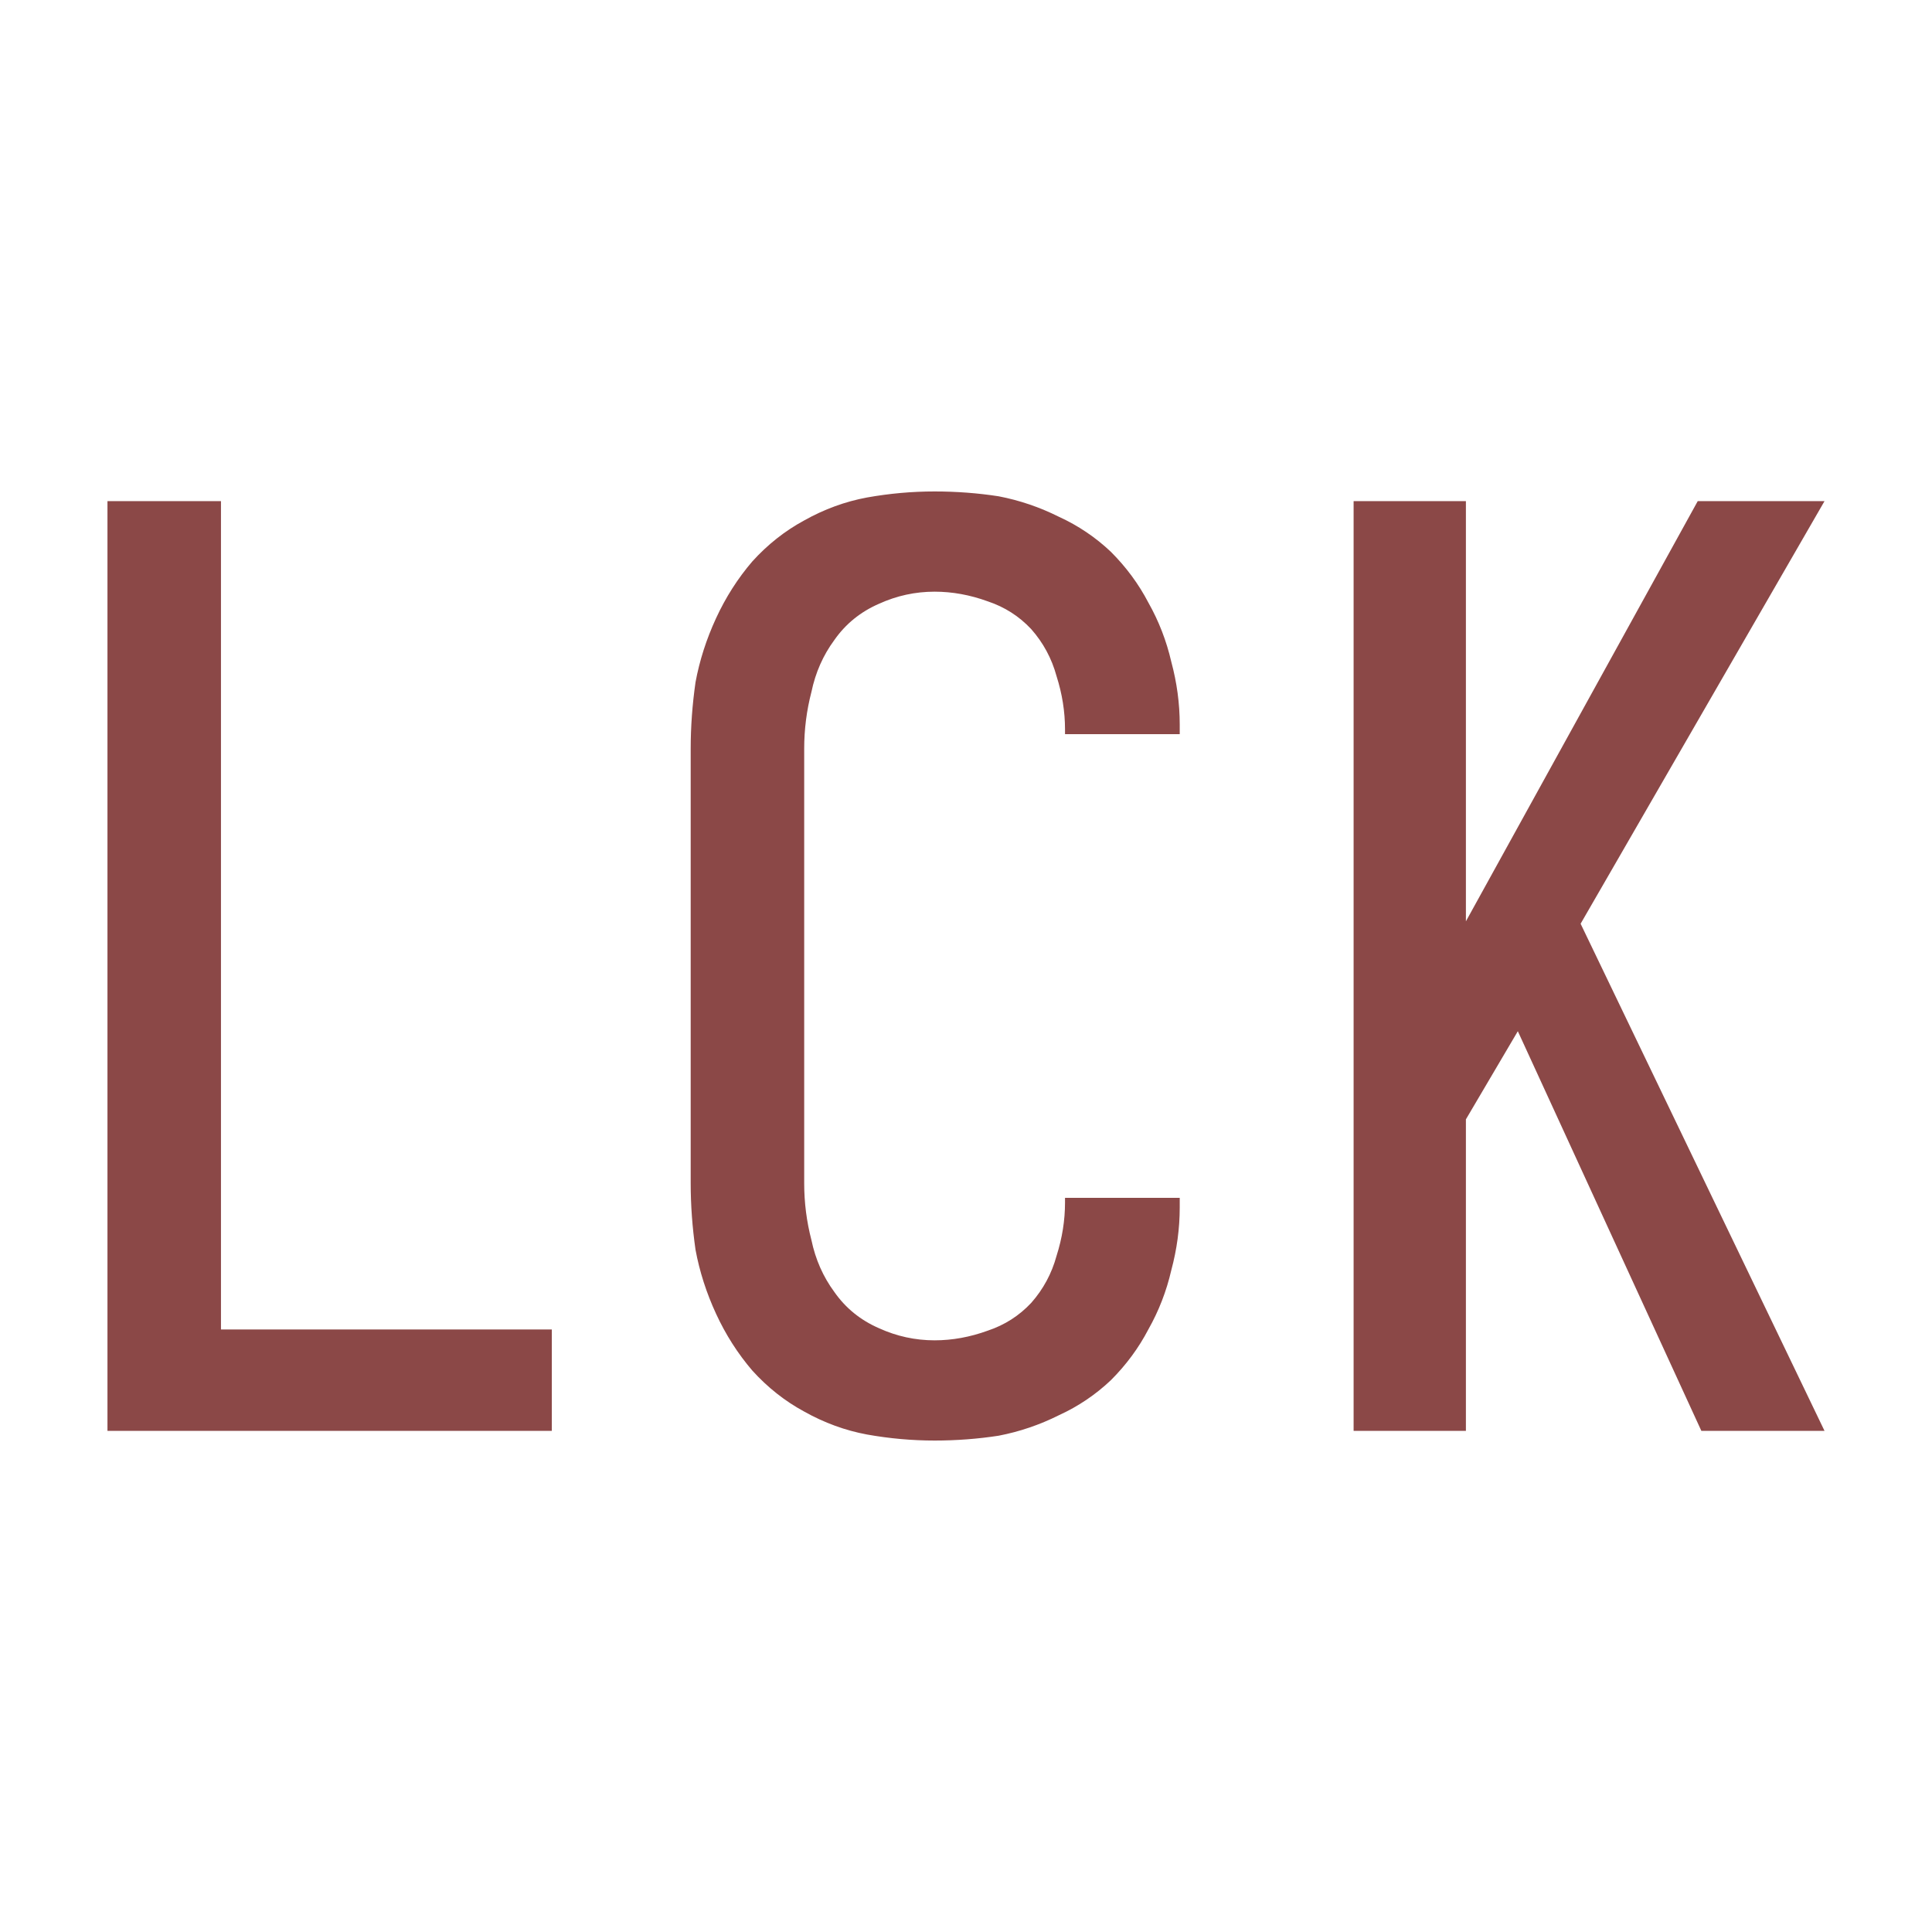
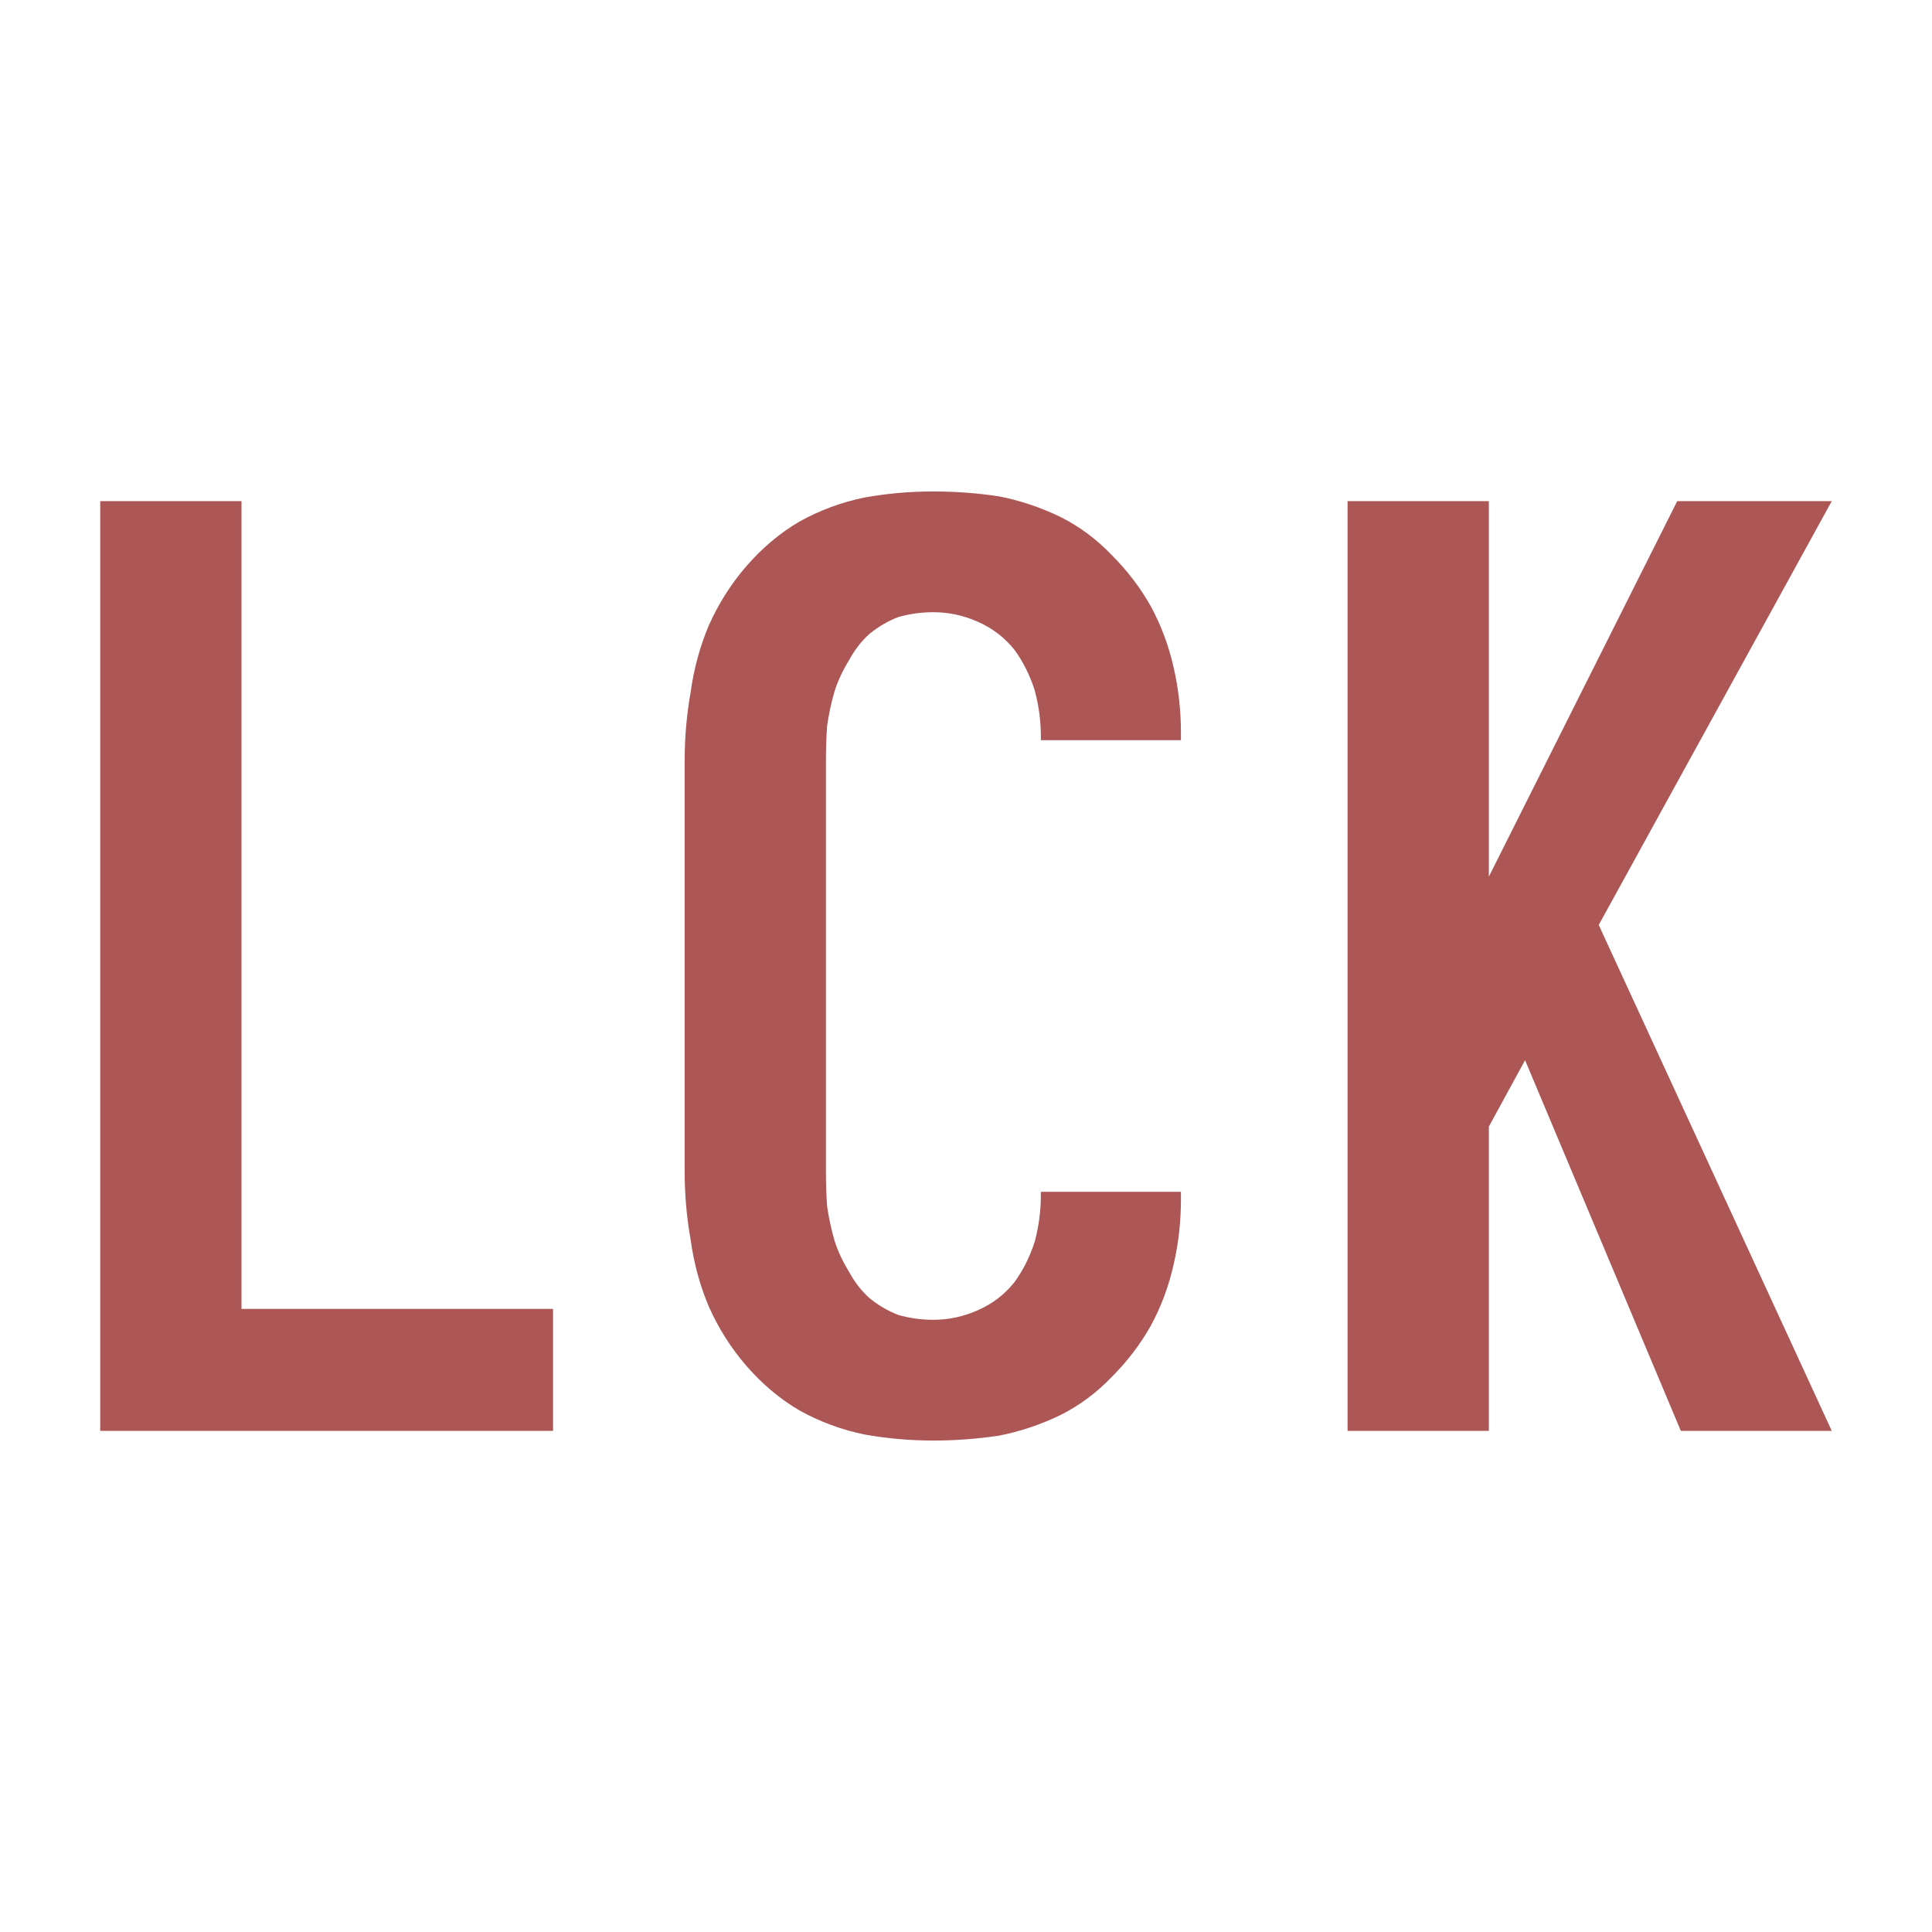
<svg xmlns="http://www.w3.org/2000/svg" width="16" height="16" viewBox="0 0 16 16">
-   <path fill="#8b4847" d="M0.89 11.85V4.15H1.83V11.01H4.57V11.85ZM7.74 11.93Q7.46 11.93 7.18 11.88Q6.91 11.83 6.66 11.69Q6.42 11.56 6.23 11.35Q6.05 11.14 5.93 10.88Q5.81 10.62 5.76 10.35Q5.72 10.07 5.72 9.8V6.2Q5.72 5.93 5.76 5.65Q5.81 5.38 5.93 5.12Q6.05 4.86 6.23 4.65Q6.42 4.44 6.66 4.31Q6.91 4.17 7.18 4.12Q7.46 4.07 7.74 4.07Q8.01 4.07 8.27 4.11Q8.53 4.16 8.77 4.28Q9.01 4.39 9.2 4.57Q9.39 4.76 9.51 4.99Q9.64 5.22 9.7 5.48Q9.77 5.74 9.77 6V6.08H8.82V6.04Q8.82 5.82 8.75 5.6Q8.69 5.38 8.54 5.21Q8.39 5.05 8.18 4.98Q7.96 4.9 7.74 4.9Q7.5 4.9 7.28 5Q7.05 5.1 6.91 5.3Q6.77 5.49 6.72 5.73Q6.66 5.96 6.66 6.2V9.8Q6.66 10.04 6.72 10.27Q6.77 10.51 6.91 10.7Q7.05 10.9 7.28 11Q7.5 11.1 7.74 11.1Q7.96 11.1 8.18 11.02Q8.39 10.95 8.54 10.79Q8.69 10.62 8.75 10.4Q8.82 10.18 8.82 9.96V9.92H9.77V10Q9.77 10.26 9.7 10.52Q9.64 10.78 9.51 11.01Q9.39 11.24 9.2 11.43Q9.01 11.61 8.77 11.72Q8.53 11.84 8.27 11.89Q8.01 11.93 7.74 11.93ZM11.21 11.85V4.15H12.14V7.63L14.06 4.15H15.11L13.09 7.65L15.11 11.85H14.09L12.57 8.54L12.14 9.27V11.85Z" />
+   <path fill="#ac5655" d="M0.83 11.85V4.15H2V10.84H4.58V11.85ZM7.73 11.93Q7.44 11.93 7.16 11.88Q6.87 11.82 6.62 11.68Q6.38 11.54 6.18 11.31Q5.99 11.09 5.87 10.82Q5.76 10.56 5.72 10.27Q5.67 9.99 5.67 9.7V6.3Q5.67 6.01 5.72 5.73Q5.76 5.44 5.87 5.18Q5.99 4.91 6.18 4.69Q6.38 4.46 6.62 4.32Q6.87 4.18 7.16 4.12Q7.44 4.07 7.73 4.07Q8 4.07 8.27 4.11Q8.53 4.16 8.78 4.28Q9.02 4.4 9.21 4.6Q9.4 4.79 9.53 5.02Q9.66 5.26 9.72 5.53Q9.78 5.79 9.78 6.07V6.13H8.62V6.1Q8.62 5.91 8.57 5.72Q8.51 5.53 8.4 5.38Q8.28 5.23 8.1 5.15Q7.92 5.07 7.73 5.07Q7.58 5.07 7.44 5.11Q7.31 5.16 7.2 5.25Q7.1 5.34 7.03 5.47Q6.95 5.6 6.91 5.73Q6.87 5.87 6.85 6.01Q6.84 6.15 6.84 6.3V9.7Q6.84 9.85 6.85 9.99Q6.87 10.13 6.91 10.27Q6.95 10.4 7.03 10.53Q7.1 10.66 7.2 10.75Q7.31 10.84 7.44 10.89Q7.58 10.93 7.73 10.93Q7.92 10.93 8.1 10.85Q8.28 10.77 8.4 10.62Q8.51 10.47 8.57 10.28Q8.62 10.09 8.62 9.9V9.87H9.78V9.93Q9.78 10.21 9.72 10.47Q9.66 10.74 9.53 10.98Q9.4 11.21 9.21 11.4Q9.02 11.6 8.78 11.72Q8.53 11.84 8.27 11.89Q8 11.93 7.73 11.93ZM11.16 11.85V4.15H12.33V7.26L13.89 4.15H15.17L13.24 7.66L15.17 11.85H13.92L12.63 8.78L12.33 9.33V11.85Z" />
</svg>
